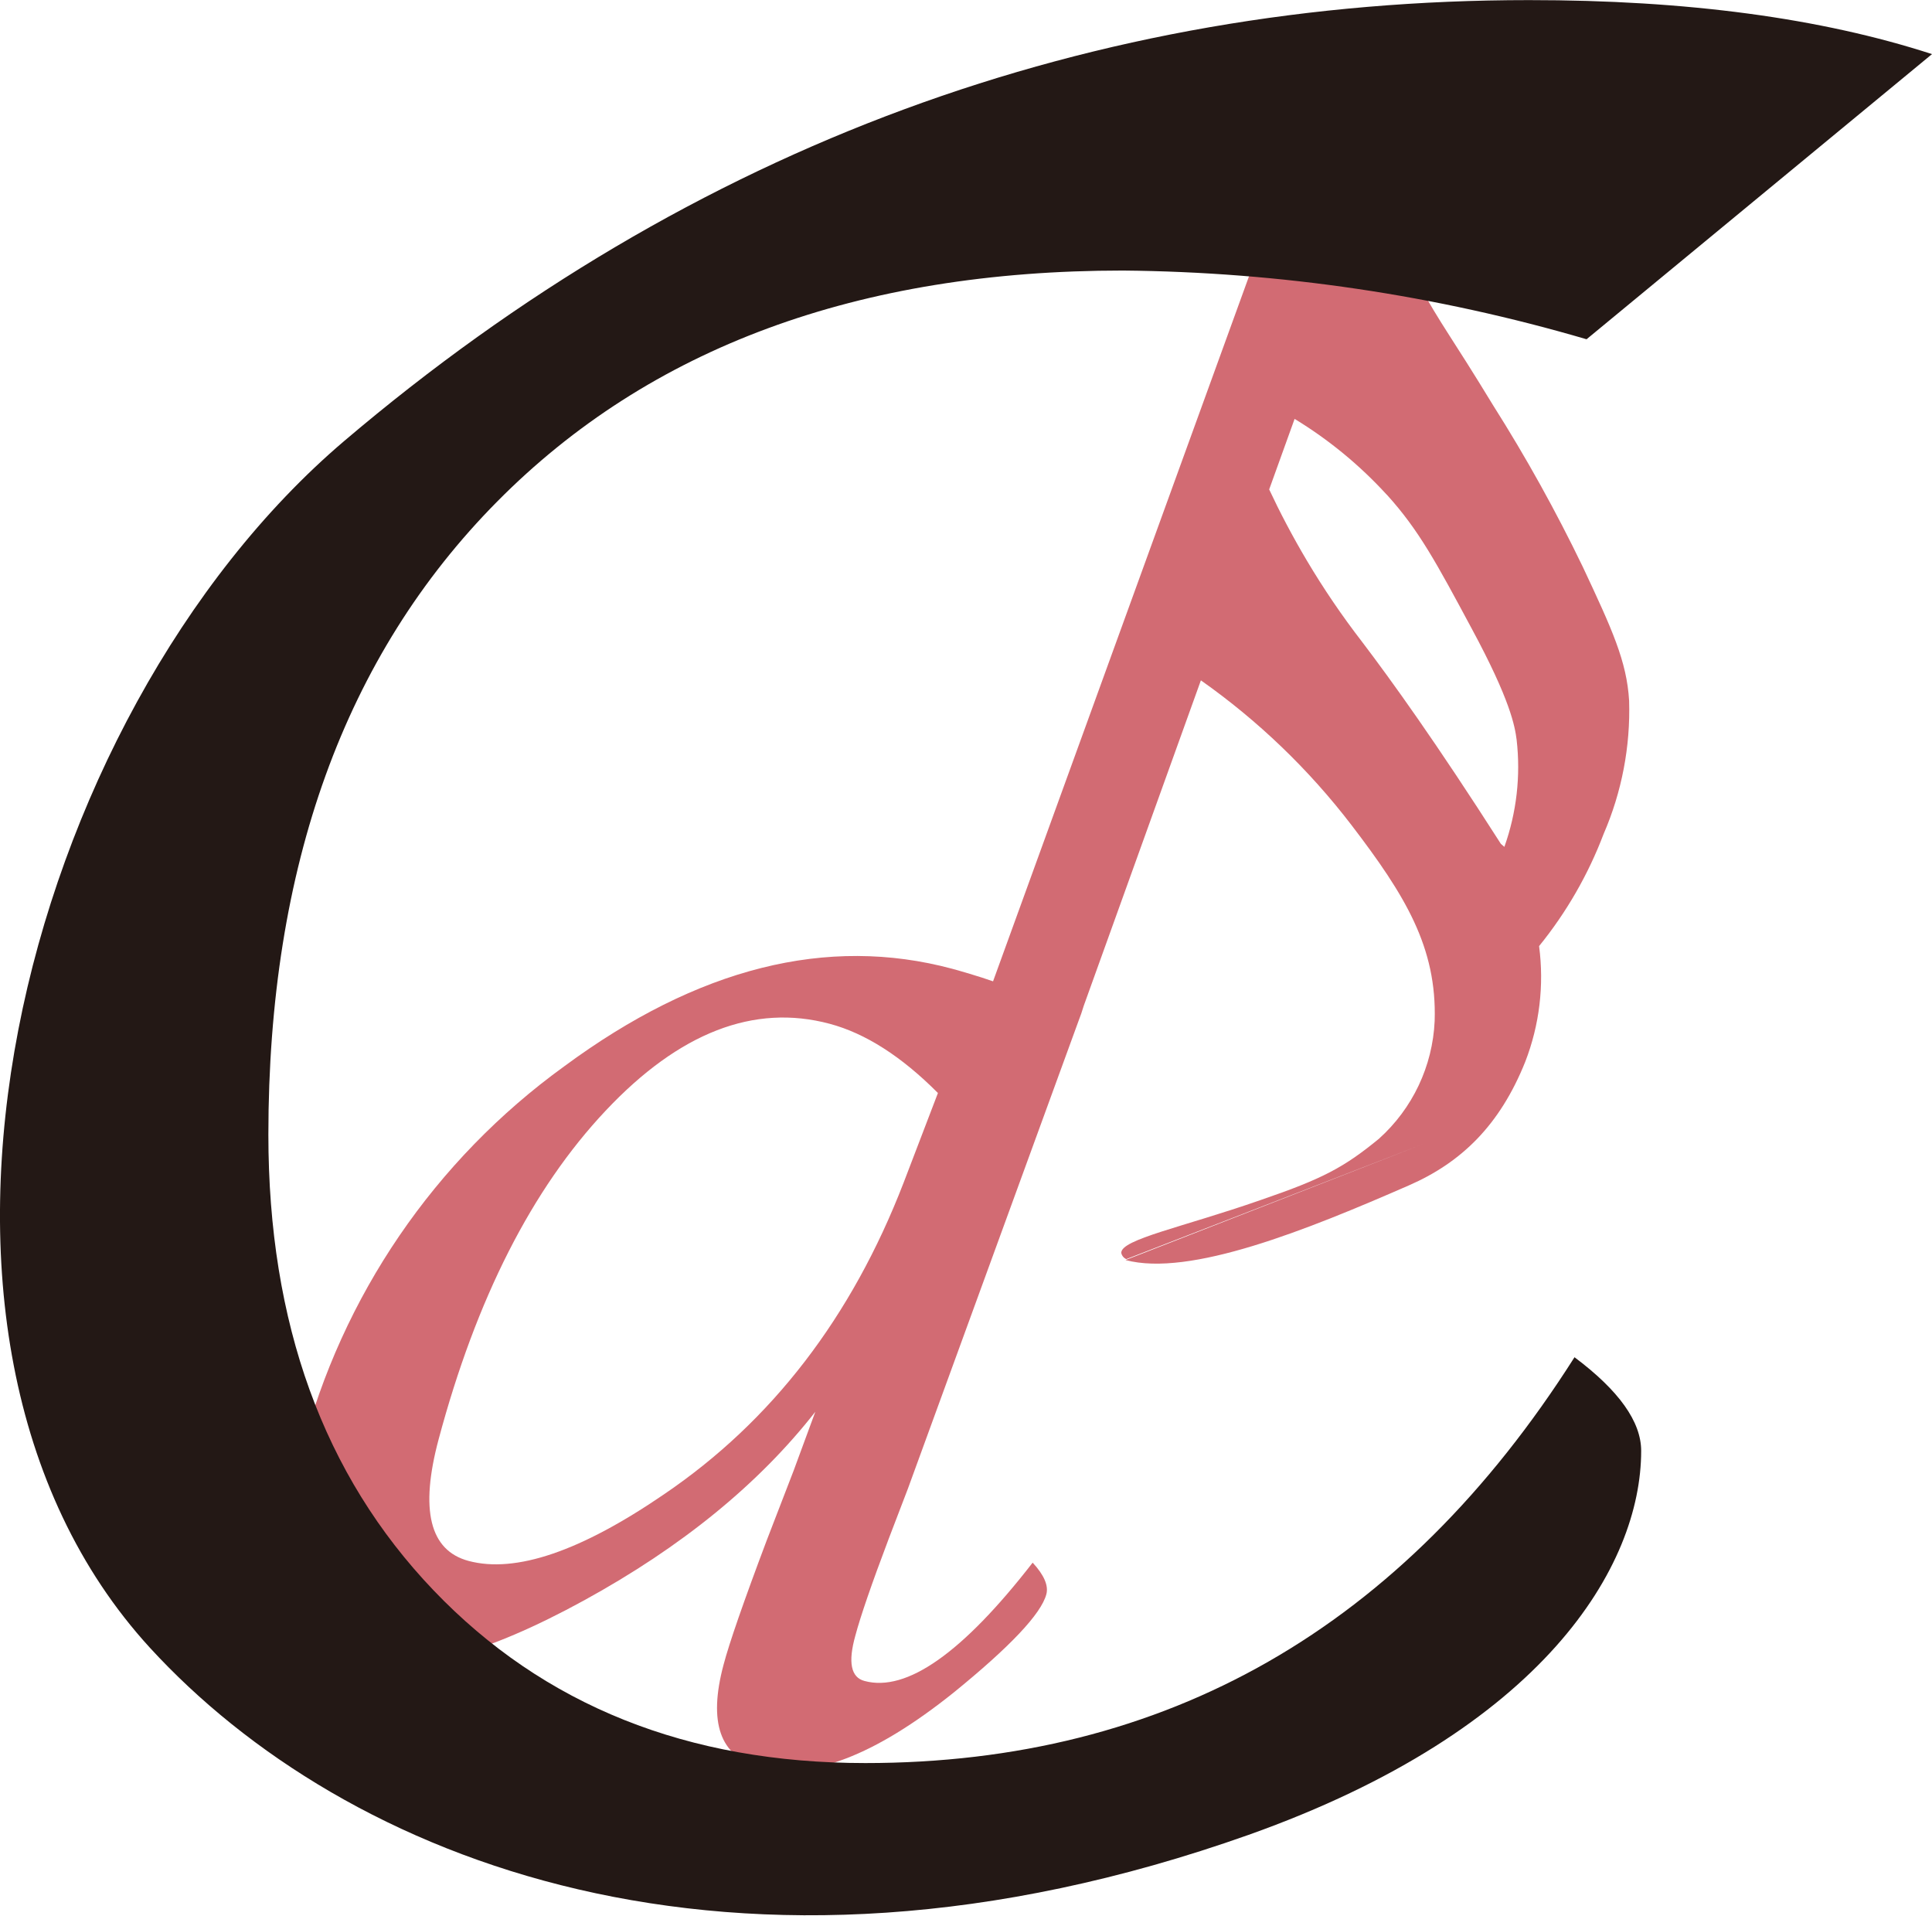
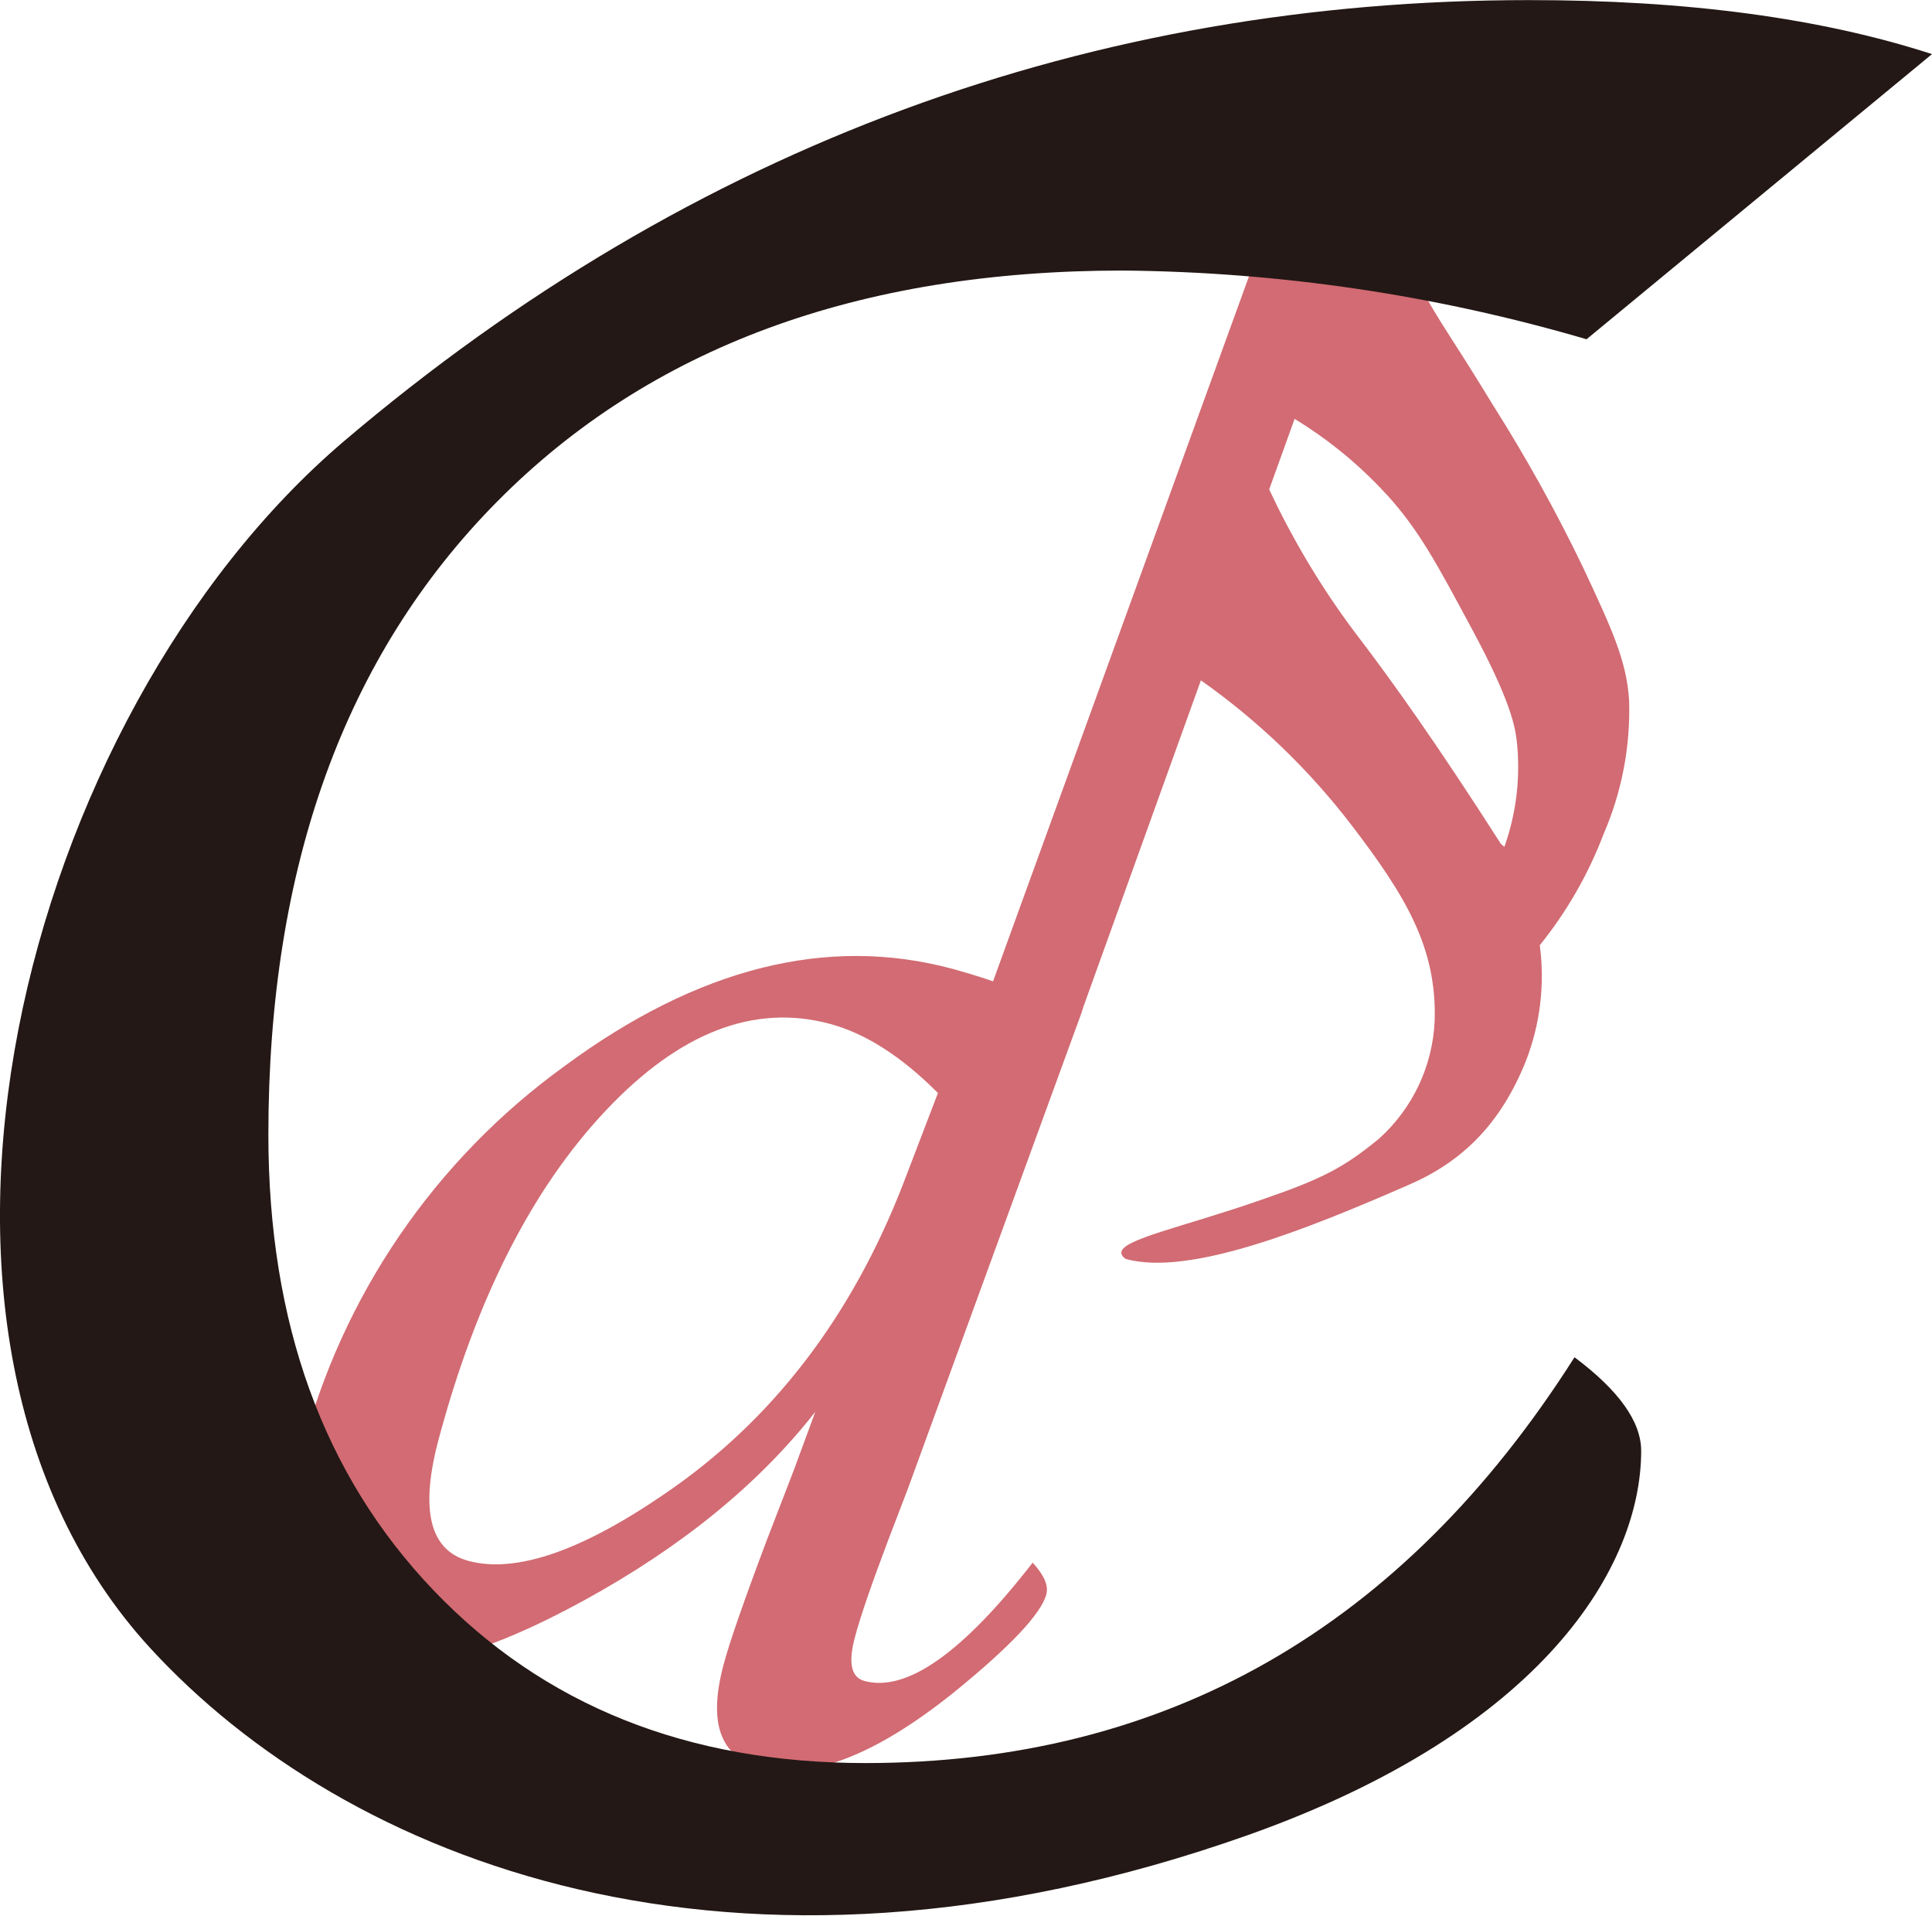
<svg xmlns="http://www.w3.org/2000/svg" id="レイヤー_1" data-name="レイヤー 1" viewBox="0 0 189.26 187.6">
  <defs>
    <style>.cls-1{fill:#d26b73;}.cls-2{fill:#231815;}</style>
  </defs>
-   <path class="cls-1" d="M287.4,674.57a30.49,30.49,0,0,0,2.5-13.05c-0.23-3.88-1.67-7-4.54-13.12a157.09,157.09,0,0,0-8.79-15.83c-4.17-6.86-4.95-7.61-7.45-12.14-0.58-1.05-1.11-2.08-1.6-3.09l-2.39-5.52a7.33,7.33,0,0,0,.47-3,30.54,30.54,0,0,0-1.24-6.21l0-.18,0-.09a2.59,2.59,0,0,0-1.5-1.74,1.77,1.77,0,0,0-1.52.07c-1.13.73-.23,2.69-1.43,4.24-1,1.23-2.37,1.08-2.37,1.6h0L227.59,689c-1.32-.47-3.4-1.07-4-1.23q-18.39-4.93-38,9.55A67.26,67.26,0,0,0,159.87,735q-4.74,17.68,5.84,20.52,7.42,2,21.79-5.87t22.68-18.49l-2.13,5.78-2.64,6.84q-3.39,9-4.22,12.16-2.27,8.48,3.51,10,7.44,2,19-7.25,8.34-6.77,9.11-9.65,0.34-1.28-1.34-3.1Q221.18,759.2,215,757.53q-2-.52-0.9-4.44,0.77-2.88,3.27-9.49l1.88-4.91,16.7-45.77c0.21-.54.37-1,0.52-1.51h0l11.48-31.89a67.67,67.67,0,0,1,14.74,14.16c5.28,6.9,8.39,12,8.16,19.2a16.48,16.48,0,0,1-5.47,11.55c-3.42,2.8-5.49,3.91-11.6,6-7.62,2.66-13.66,3.84-13.63,5.17a0.86,0.86,0,0,0,.49.61l29.2-11.32L240.57,716.3c6.28,1.68,17.73-2.93,27.75-7.31,5.16-2.25,8.92-5.91,11.4-12.1a23,23,0,0,0,1.36-11.34l0,0A39.89,39.89,0,0,0,287.4,674.57Zm-68.57,34.15q-7.64,19.79-23.48,30.53-12.23,8.37-19.14,6.52-5.71-1.53-2.93-11.92,5.54-20.69,16.36-32.18t21.95-8.51q5.26,1.41,10.6,6.78Zm47.33-67.39c3.14,3.46,4.87,6.69,8.33,13.14,3.78,7,4.22,9.55,4.39,10.87a23.33,23.33,0,0,1-1.2,10.49l-0.34-.29c-6.36-9.95-10.72-16-13.62-19.82a78.86,78.86,0,0,1-5.37-7.9c-1.45-2.44-2.68-4.8-3.71-7l2.49-6.91A41.3,41.3,0,0,1,266.16,641.34ZM264.1,605v0h0Z" transform="translate(-130.31 -592.88)" />
+   <path class="cls-1" d="M287.4,674.57a30.49,30.49,0,0,0,2.5-13.05c-0.23-3.88-1.67-7-4.54-13.12a157.09,157.09,0,0,0-8.79-15.83c-4.17-6.86-4.95-7.61-7.45-12.14-0.58-1.05-1.11-2.08-1.6-3.09l-2.39-5.52a7.33,7.33,0,0,0,.47-3,30.54,30.54,0,0,0-1.24-6.21l0-.18,0-.09a2.59,2.59,0,0,0-1.5-1.74,1.77,1.77,0,0,0-1.52.07c-1.13.73-.23,2.69-1.43,4.24-1,1.23-2.37,1.08-2.37,1.6h0L227.59,689c-1.32-.47-3.4-1.07-4-1.23q-18.39-4.93-38,9.55A67.26,67.26,0,0,0,159.87,735q-4.74,17.68,5.84,20.52,7.42,2,21.79-5.87t22.68-18.49l-2.13,5.78-2.64,6.84q-3.39,9-4.22,12.16-2.27,8.48,3.51,10,7.44,2,19-7.25,8.34-6.77,9.11-9.65,0.34-1.28-1.34-3.1Q221.18,759.2,215,757.53q-2-.52-0.9-4.44,0.77-2.88,3.27-9.49l1.88-4.91,16.7-45.77c0.21-.54.37-1,0.52-1.51h0l11.48-31.89a67.67,67.67,0,0,1,14.74,14.16c5.28,6.9,8.39,12,8.16,19.2a16.48,16.48,0,0,1-5.47,11.55c-3.42,2.8-5.49,3.91-11.6,6-7.62,2.66-13.66,3.84-13.63,5.17a0.86,0.86,0,0,0,.49.61l0,0c6.28,1.68,17.73-2.93,27.75-7.31,5.16-2.25,8.92-5.91,11.4-12.1a23,23,0,0,0,1.36-11.34l0,0A39.89,39.89,0,0,0,287.4,674.57Zm-68.57,34.15q-7.64,19.79-23.48,30.53-12.23,8.37-19.14,6.52-5.71-1.53-2.93-11.92,5.54-20.69,16.36-32.18t21.95-8.51q5.26,1.41,10.6,6.78Zm47.33-67.39c3.14,3.46,4.87,6.69,8.33,13.14,3.78,7,4.22,9.55,4.39,10.87a23.33,23.33,0,0,1-1.2,10.49l-0.34-.29c-6.36-9.95-10.72-16-13.62-19.82a78.86,78.86,0,0,1-5.37-7.9c-1.45-2.44-2.68-4.8-3.71-7l2.49-6.91A41.3,41.3,0,0,1,266.16,641.34ZM264.1,605v0h0Z" transform="translate(-130.31 -592.88)" />
  <path class="cls-2" d="M319.57,598.18l-33.84,27.93a166.66,166.66,0,0,0-45.42-6.73q-38.9,0-61.3,22.63t-22.41,62q0,27.72,16.18,44.64t42.3,16.92q44.23,0,69.47-39.75,6.53,4.89,6.53,9.17c0,11.28-9.53,27.33-38.45,37.61C202,790.55,164,775,145,754.28,116.87,723.55,132.41,663,164,636.1c34.26-29.13,73.52-43.21,116.08-43.21Q303.24,592.88,319.57,598.18Z" transform="translate(-130.31 -592.88)" />
</svg>
